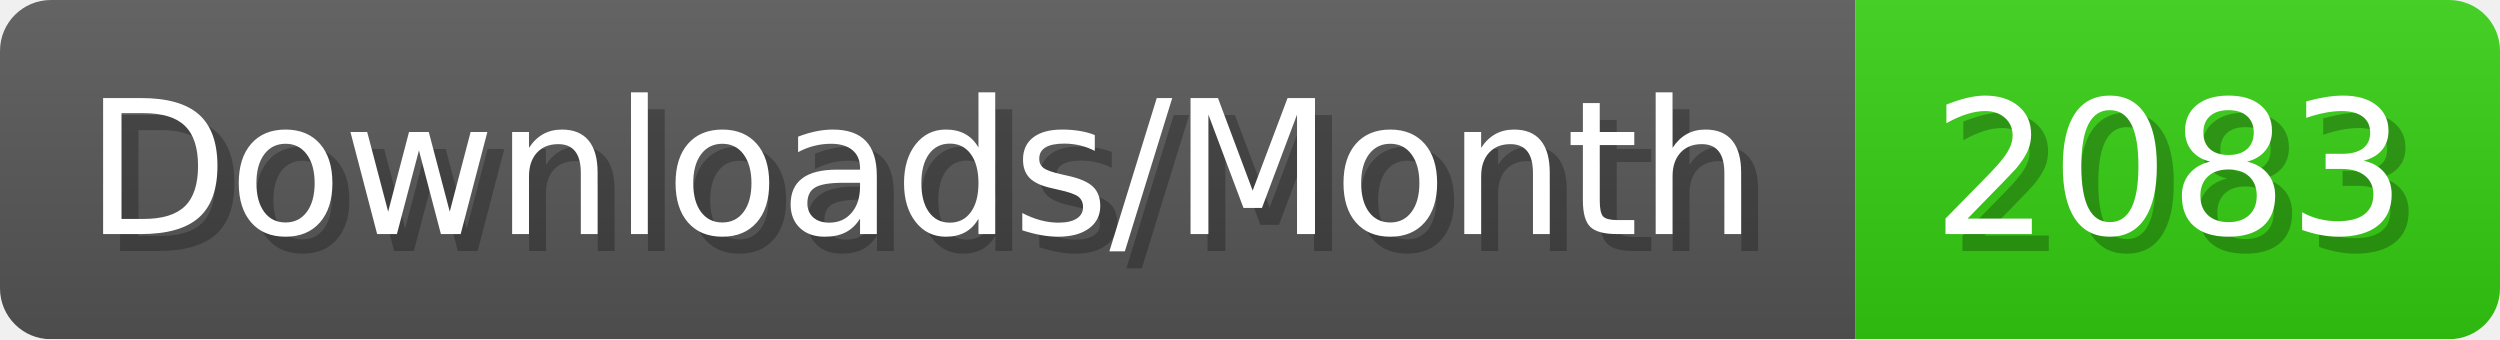
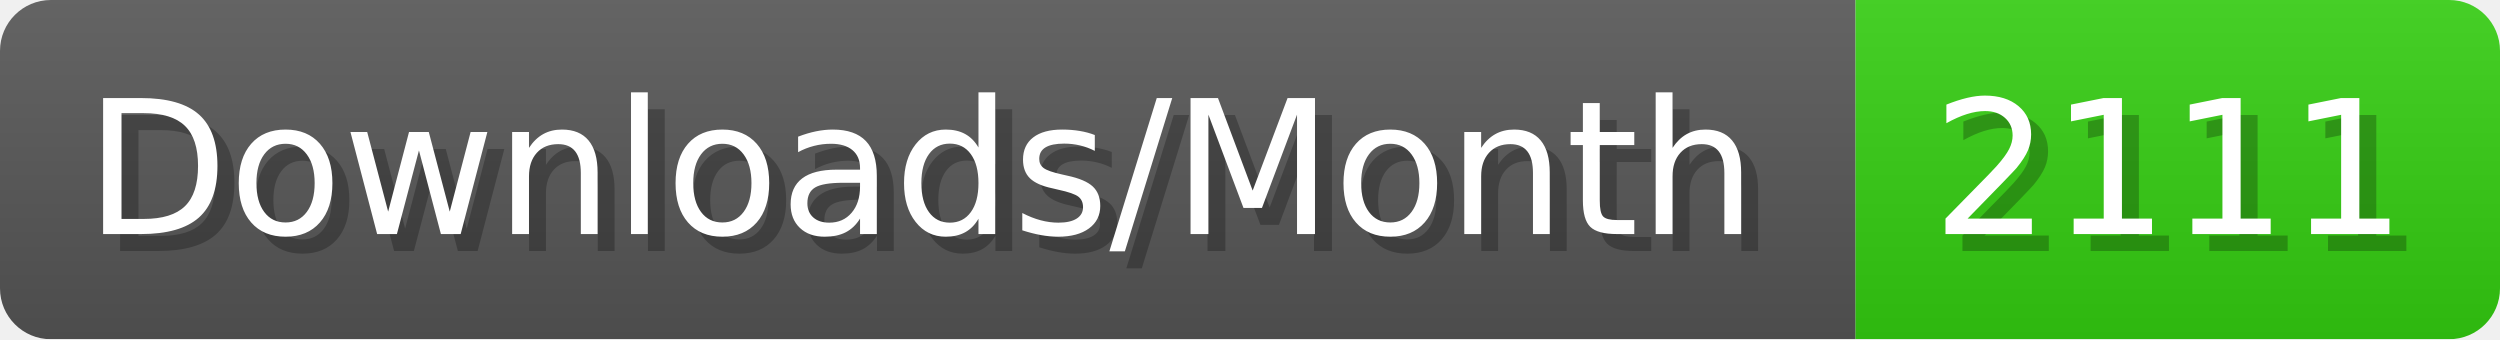
- <svg xmlns="http://www.w3.org/2000/svg" width="147.4" height="20" viewBox="0 0 1474 200" role="img" aria-label="Downloads/Month: 2083">
+ <svg xmlns="http://www.w3.org/2000/svg" width="147.4" height="20" viewBox="0 0 1474 200" role="img" aria-label="Downloads/Month: 2111">
  <linearGradient id="YlXUI" x2="0" y2="100%">
    <stop offset="0" stop-opacity=".1" stop-color="#EEE" />
    <stop offset="1" stop-opacity=".1" />
  </linearGradient>
  <mask id="JHhop">
    <rect width="1474" height="200" rx="30" fill="#FFF" />
  </mask>
  <g mask="url(#JHhop)">
    <rect width="1094" height="200" fill="#555" />
    <rect width="380" height="200" fill="#3C1" x="1094" />
    <rect width="1474" height="200" fill="url(#YlXUI)" />
  </g>
  <g aria-hidden="true" fill="#fff" text-anchor="start" font-family="Verdana,DejaVu Sans,sans-serif" font-size="110">
    <text x="60" y="148" textLength="994" fill="#000" opacity="0.25">Downloads/Month</text>
    <text x="50" y="138" textLength="994">Downloads/Month</text>
-     <text x="1149" y="148" textLength="280" fill="#000" opacity="0.25">2083</text>
-     <text x="1139" y="138" textLength="280">2083</text>
+     <text x="1149" y="148" textLength="280" fill="#000" opacity="0.25">2111</text>
+     <text x="1139" y="138" textLength="280">2111</text>
  </g>
</svg>
